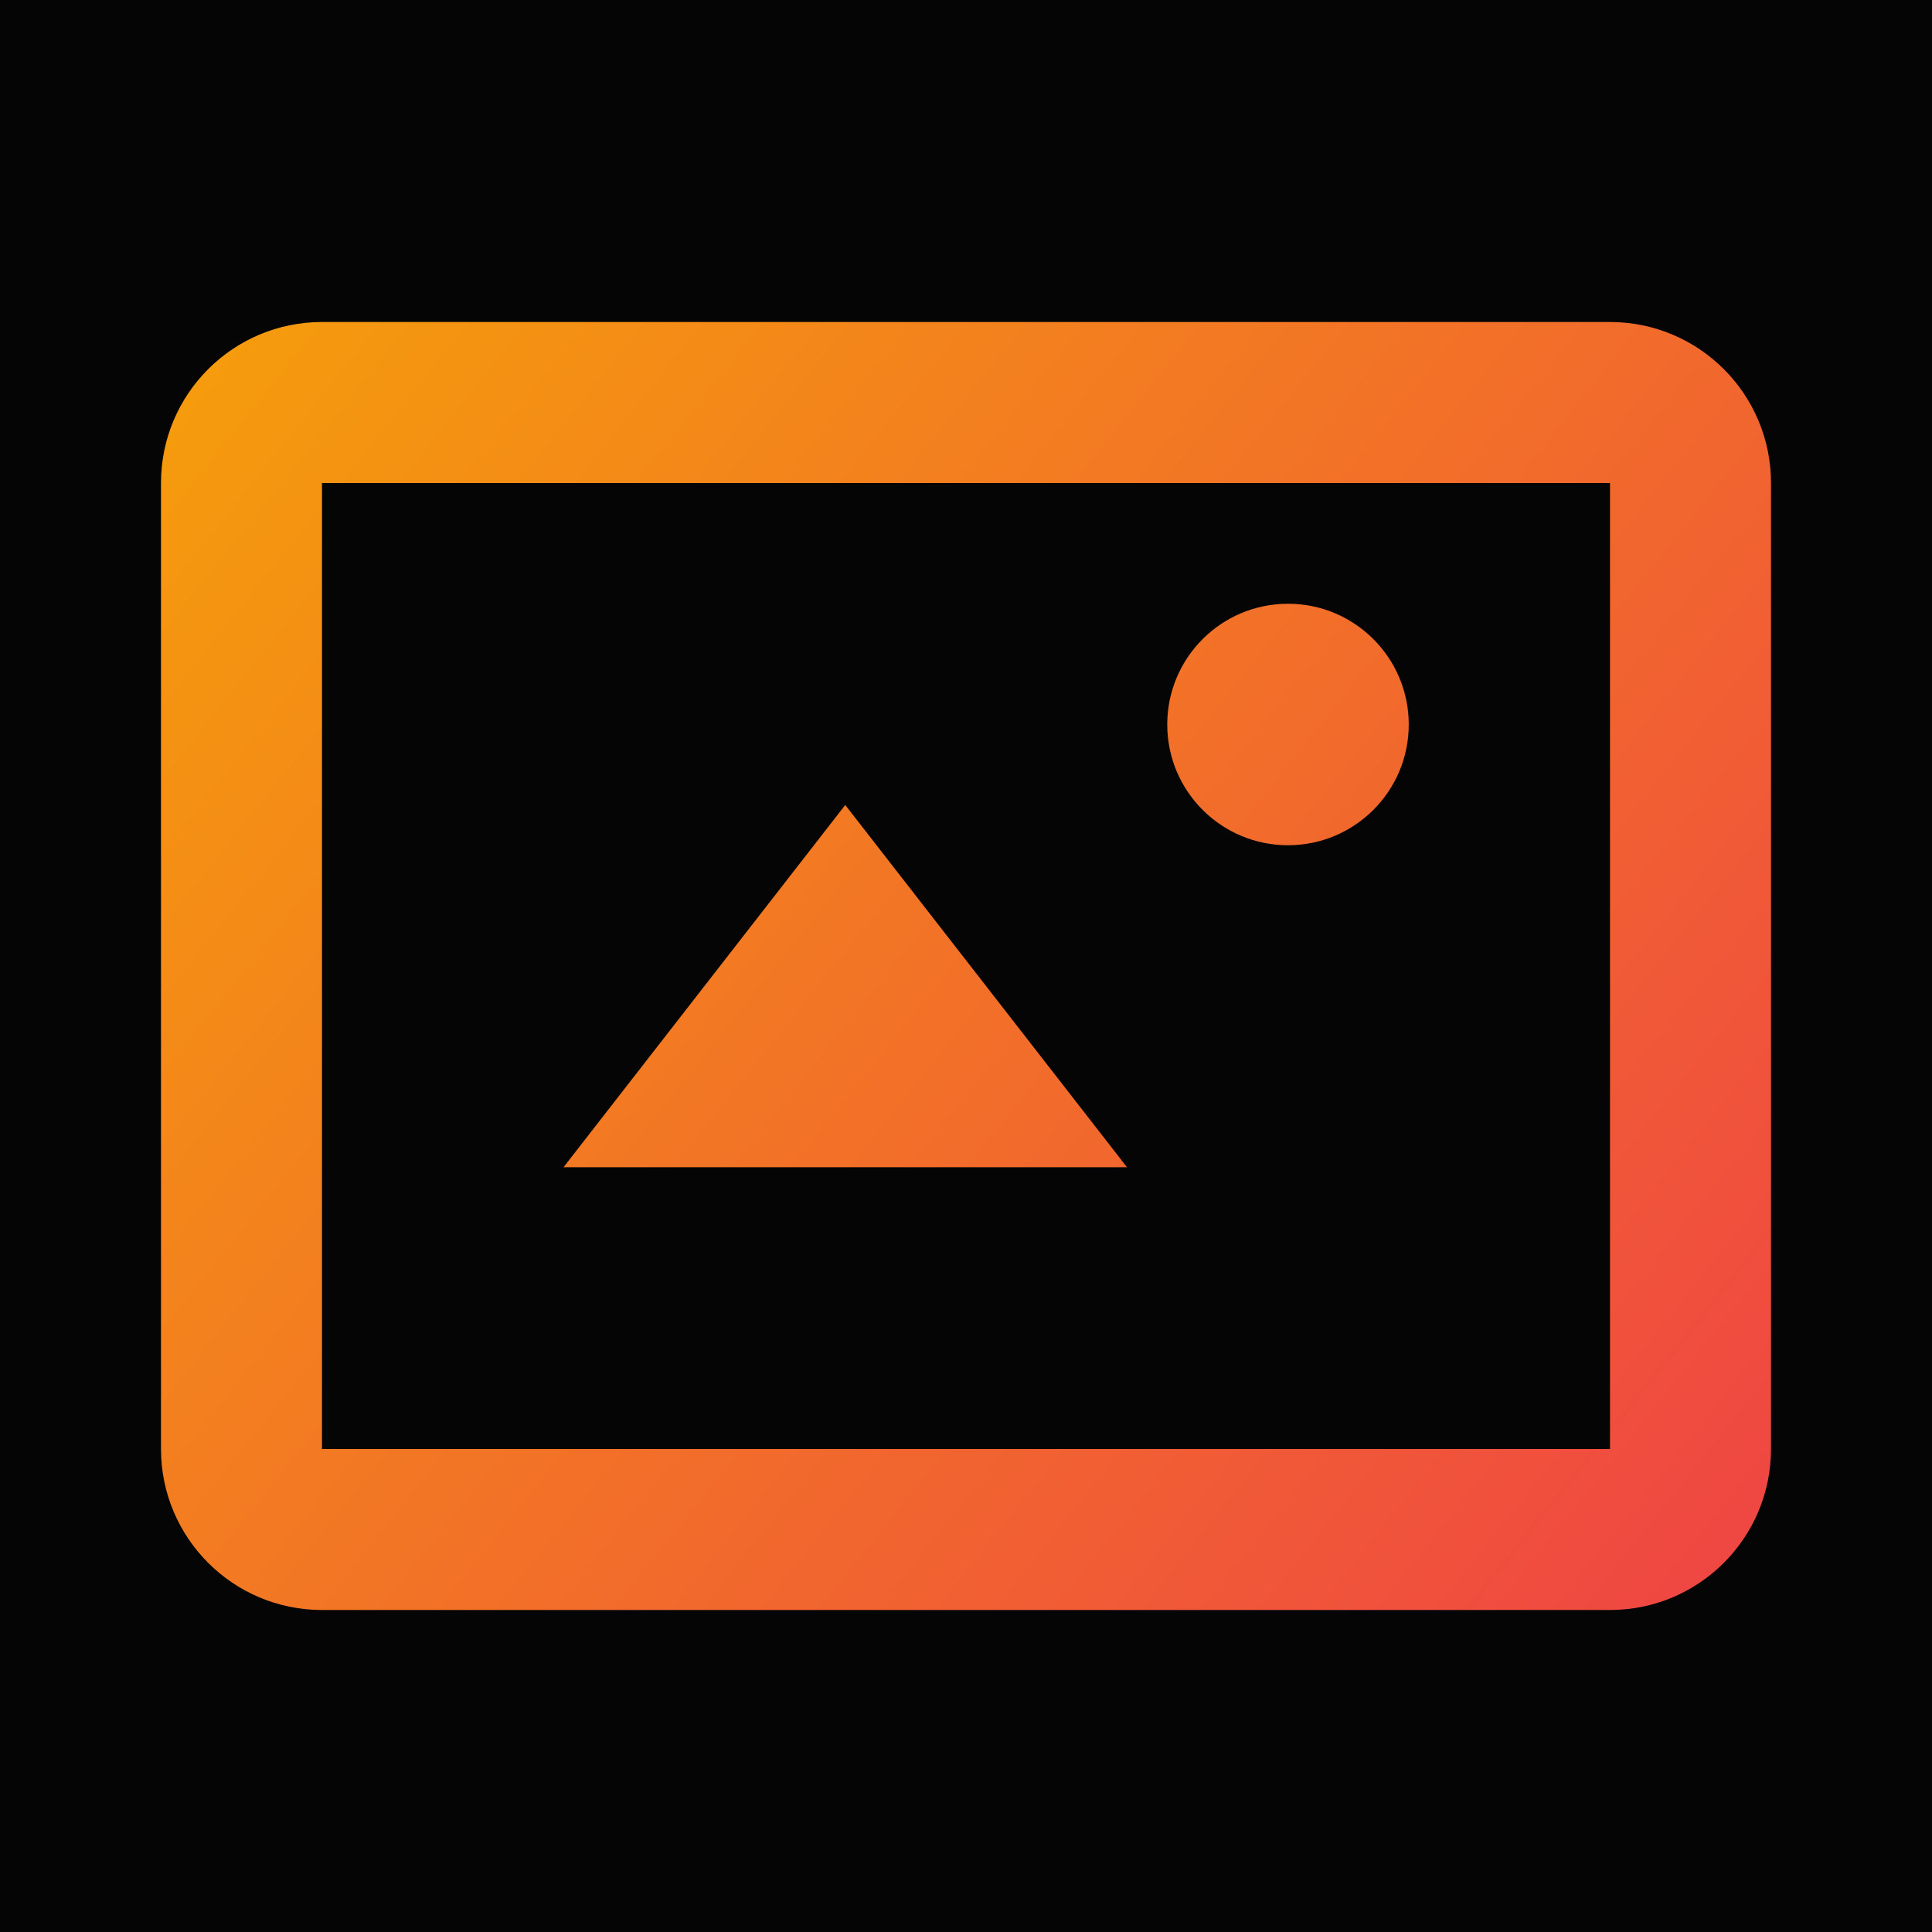
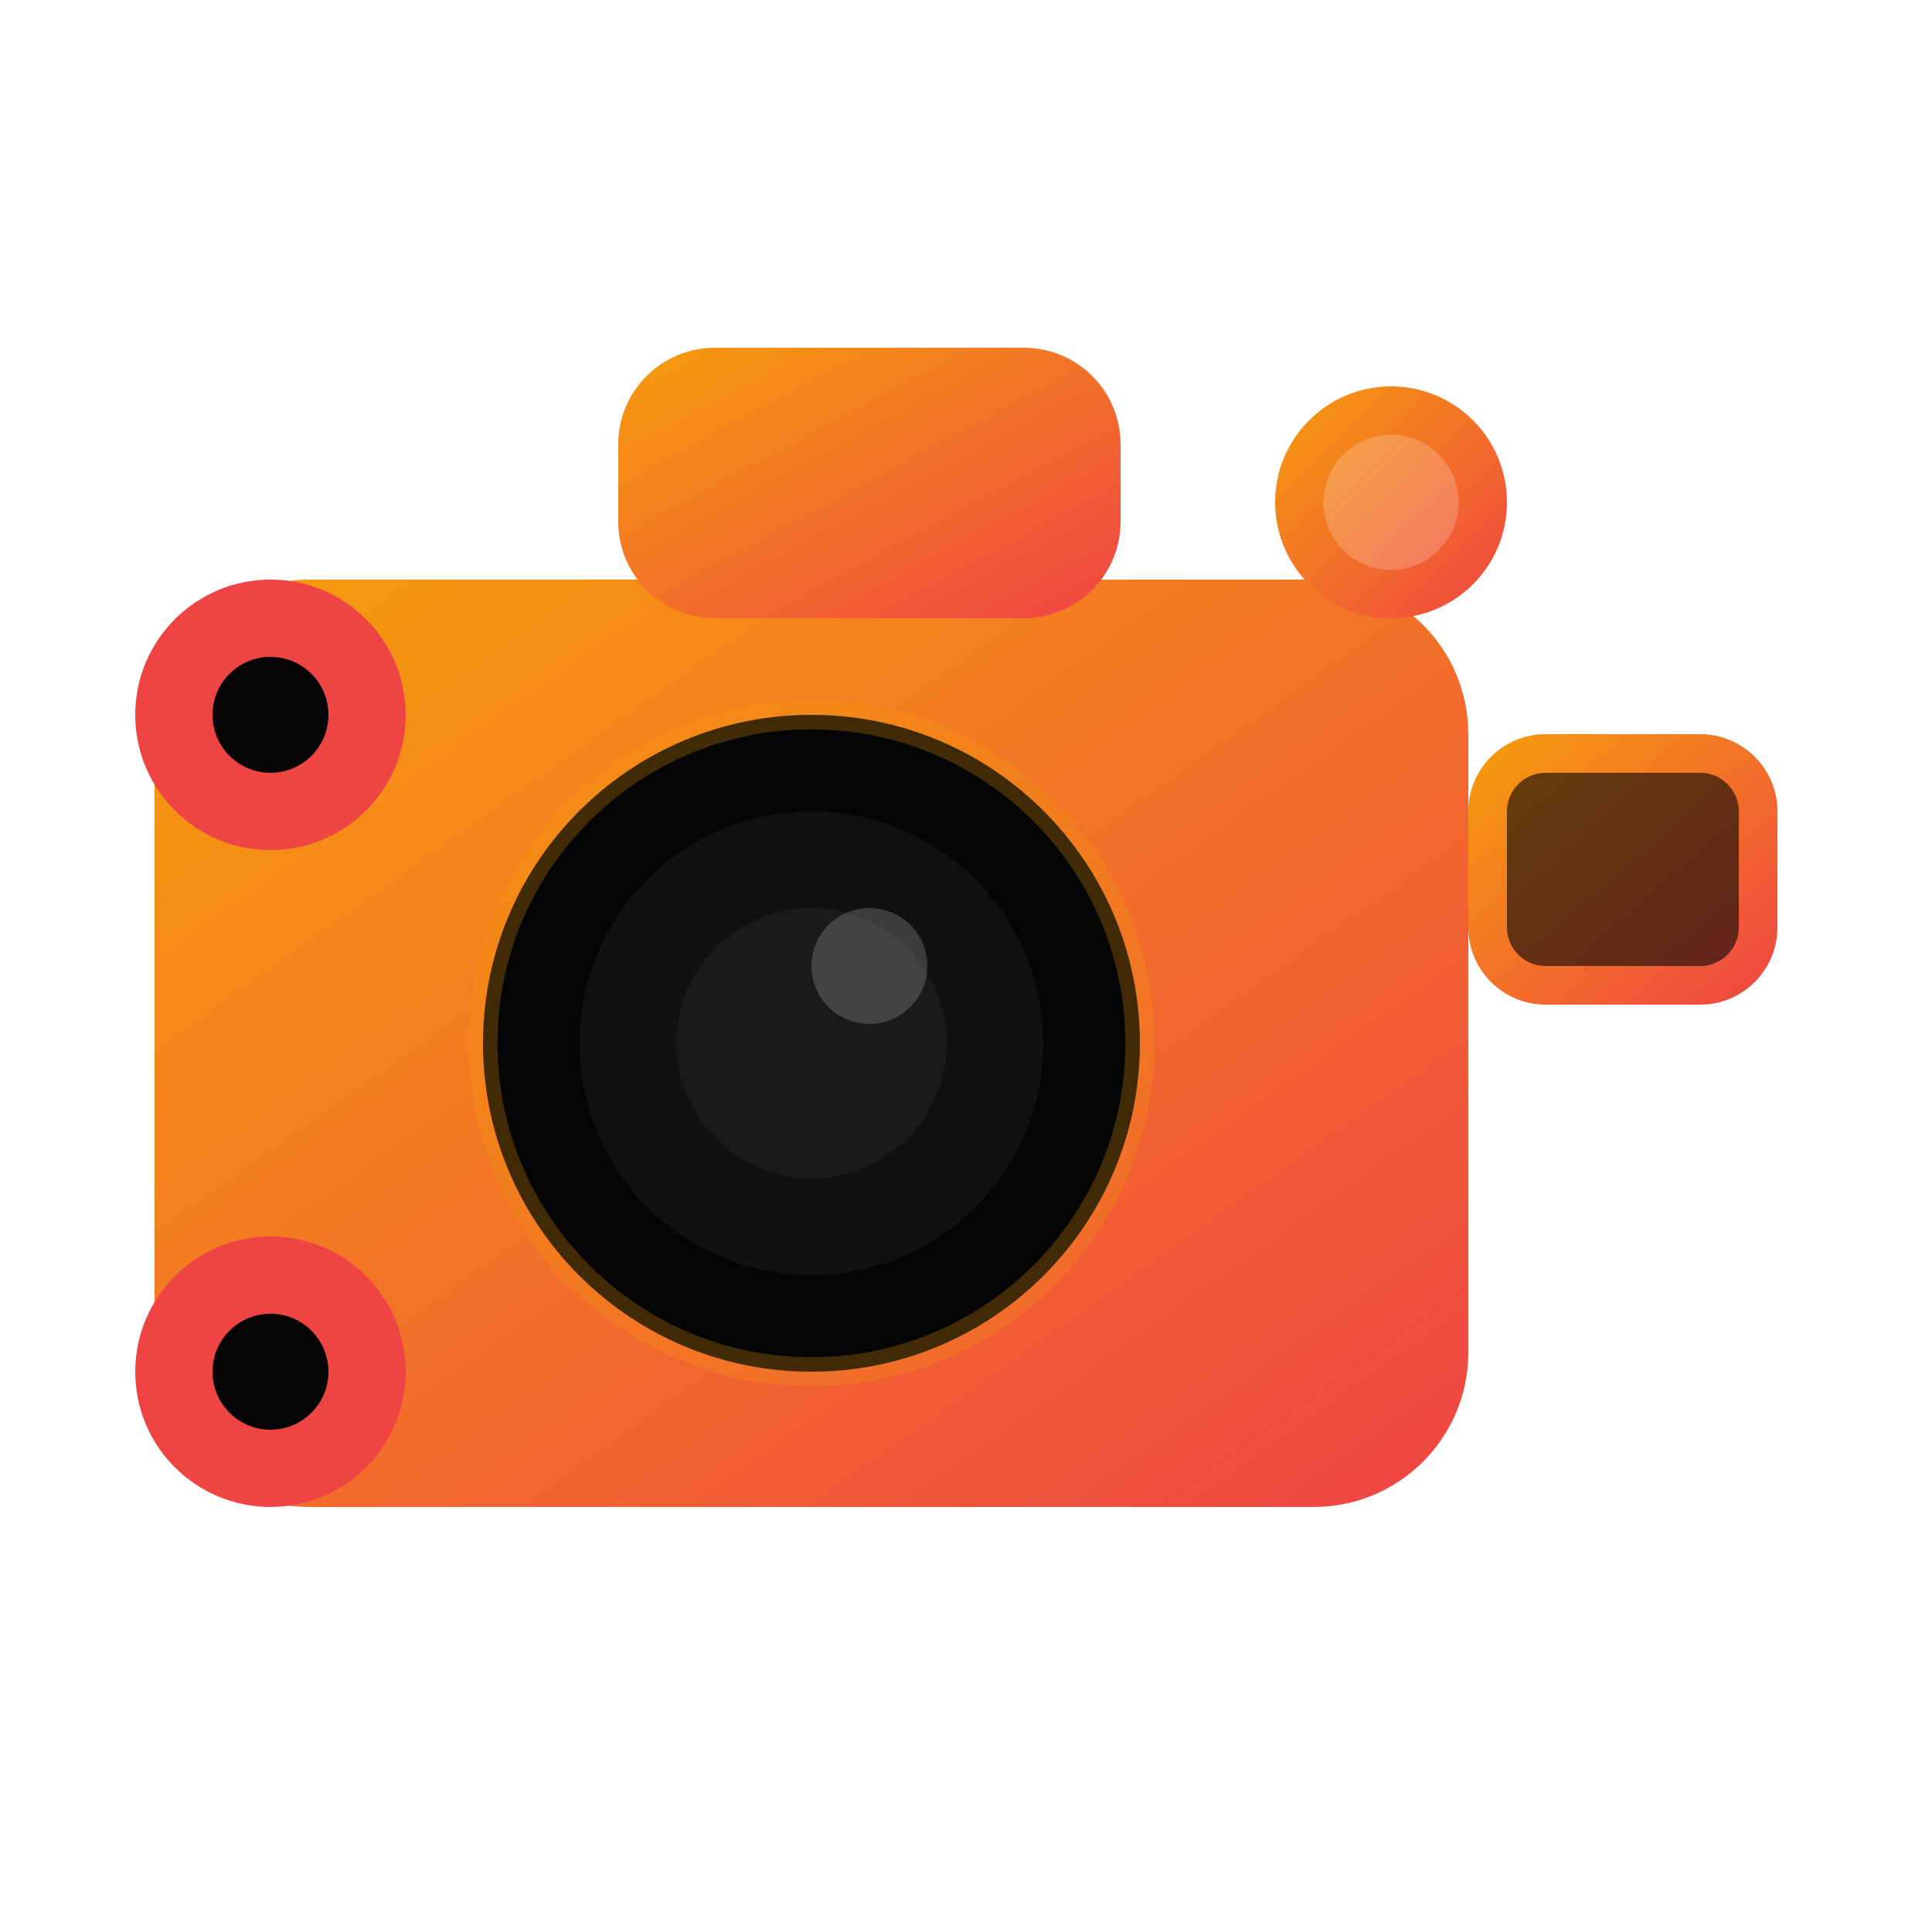
- <svg xmlns="http://www.w3.org/2000/svg" width="24" height="24" viewBox="0 0 24 24" fill="none">
-   <rect width="24" height="24" fill="#050505" />
-   <rect x="2" y="4" width="20" height="16" rx="2" fill="url(#paint0_linear)" />
-   <rect x="4" y="6" width="16" height="12" fill="#050505" />
-   <path d="M7 14.5L10.5 10L14 14.5H7Z" fill="url(#paint0_linear)" />
-   <circle cx="16" cy="9" r="1.5" fill="url(#paint0_linear)" />
+ <svg xmlns="http://www.w3.org/2000/svg" viewBox="0 0 100 100">
  <defs>
-     <linearGradient id="paint0_linear" x1="2" y1="4" x2="22" y2="20" gradientUnits="userSpaceOnUse">
-       <stop stop-color="#f59e0b" />
-       <stop offset="1" stop-color="#ef4444" />
+     <linearGradient id="grad" x1="0%" y1="0%" x2="100%" y2="100%">
+       <stop offset="0%" stop-color="#f59e0b" />
+       <stop offset="100%" stop-color="#ef4444" />
    </linearGradient>
  </defs>
+   <rect x="8" y="30" width="68" height="48" rx="8" fill="url(#grad)" />
+   <circle cx="42" cy="54" r="17" fill="#050505" />
+   <circle cx="42" cy="54" r="12" fill="#111" />
+   <circle cx="42" cy="54" r="7" fill="#1a1a1a" />
+   <circle cx="45" cy="50" r="3" fill="rgba(255,255,255,0.18)" />
+   <circle cx="42" cy="54" r="17" fill="none" stroke="rgba(245,158,11,0.25)" stroke-width="1.5" />
+   <rect x="32" y="18" width="26" height="14" rx="5" fill="url(#grad)" />
+   <circle cx="72" cy="26" r="6" fill="url(#grad)" />
+   <circle cx="72" cy="26" r="3.5" fill="rgba(255,255,255,0.2)" />
+   <rect x="76" y="38" width="16" height="14" rx="4" fill="url(#grad)" />
+   <rect x="78" y="40" width="12" height="10" rx="2" fill="#050505" opacity="0.6" />
+   <circle cx="14" cy="37" r="7" fill="#ef4444" />
+   <circle cx="14" cy="37" r="3" fill="#050505" />
+   <circle cx="14" cy="71" r="7" fill="#ef4444" />
+   <circle cx="14" cy="71" r="3" fill="#050505" />
</svg>
